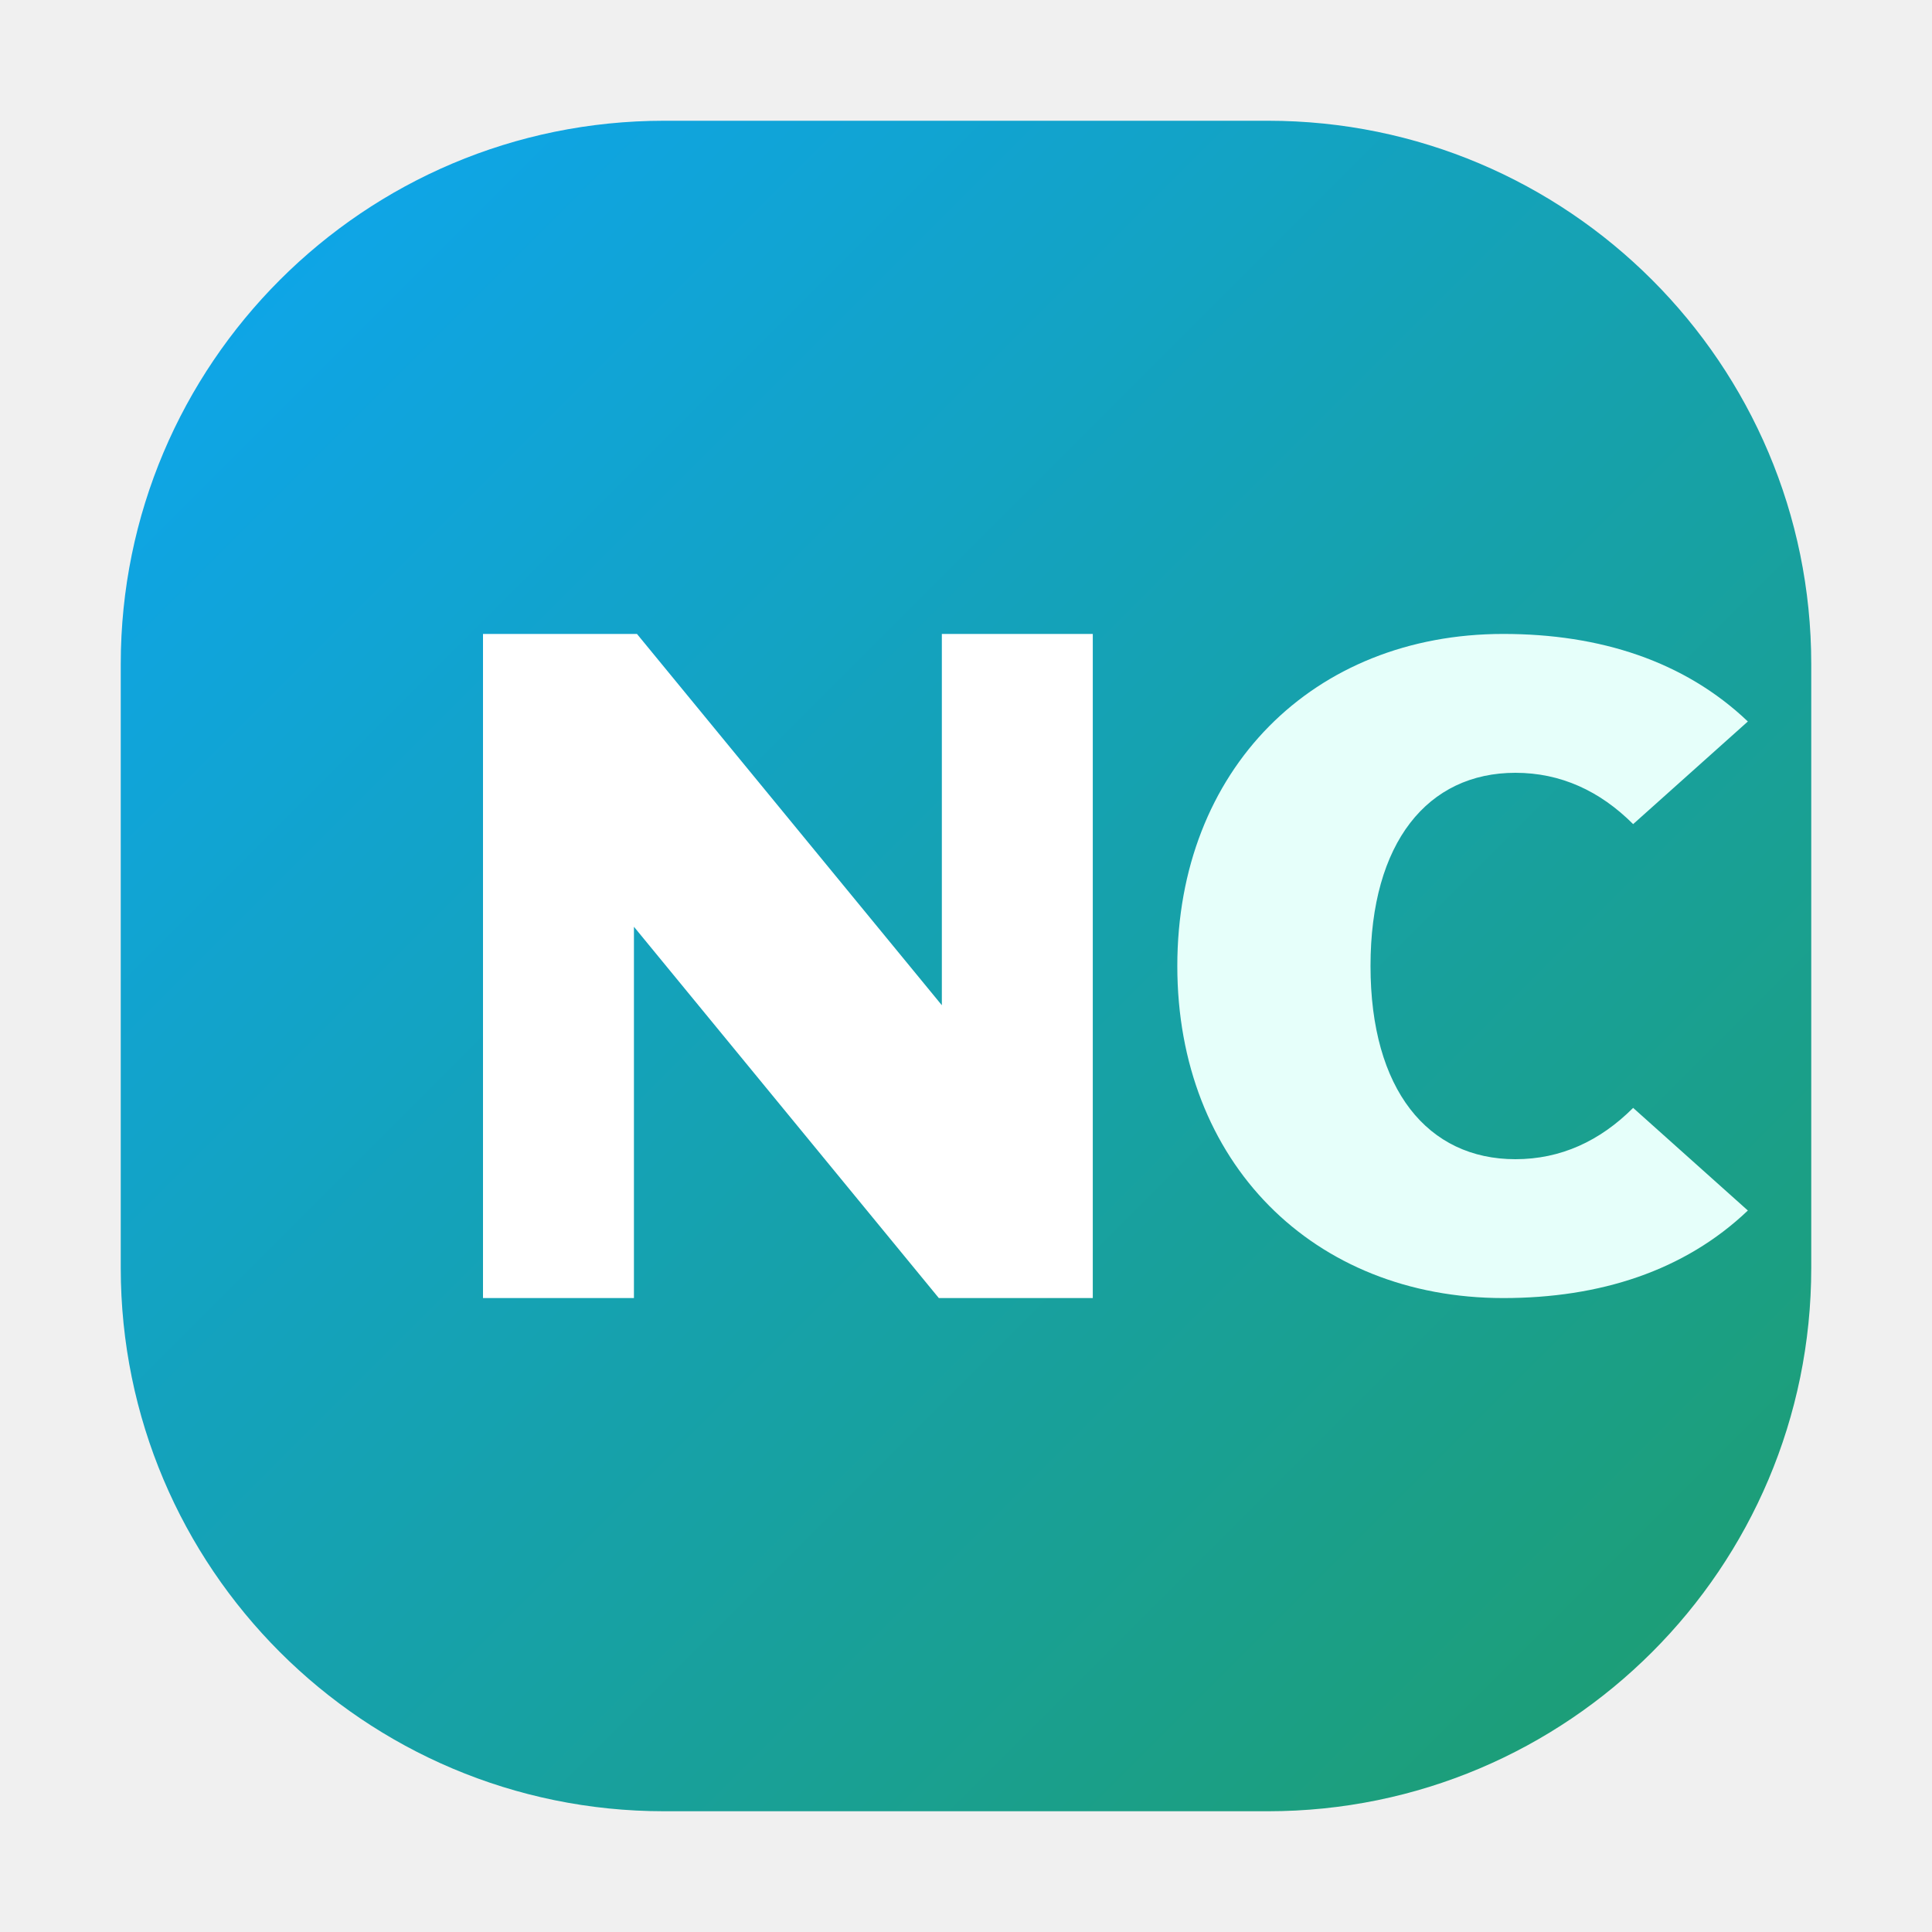
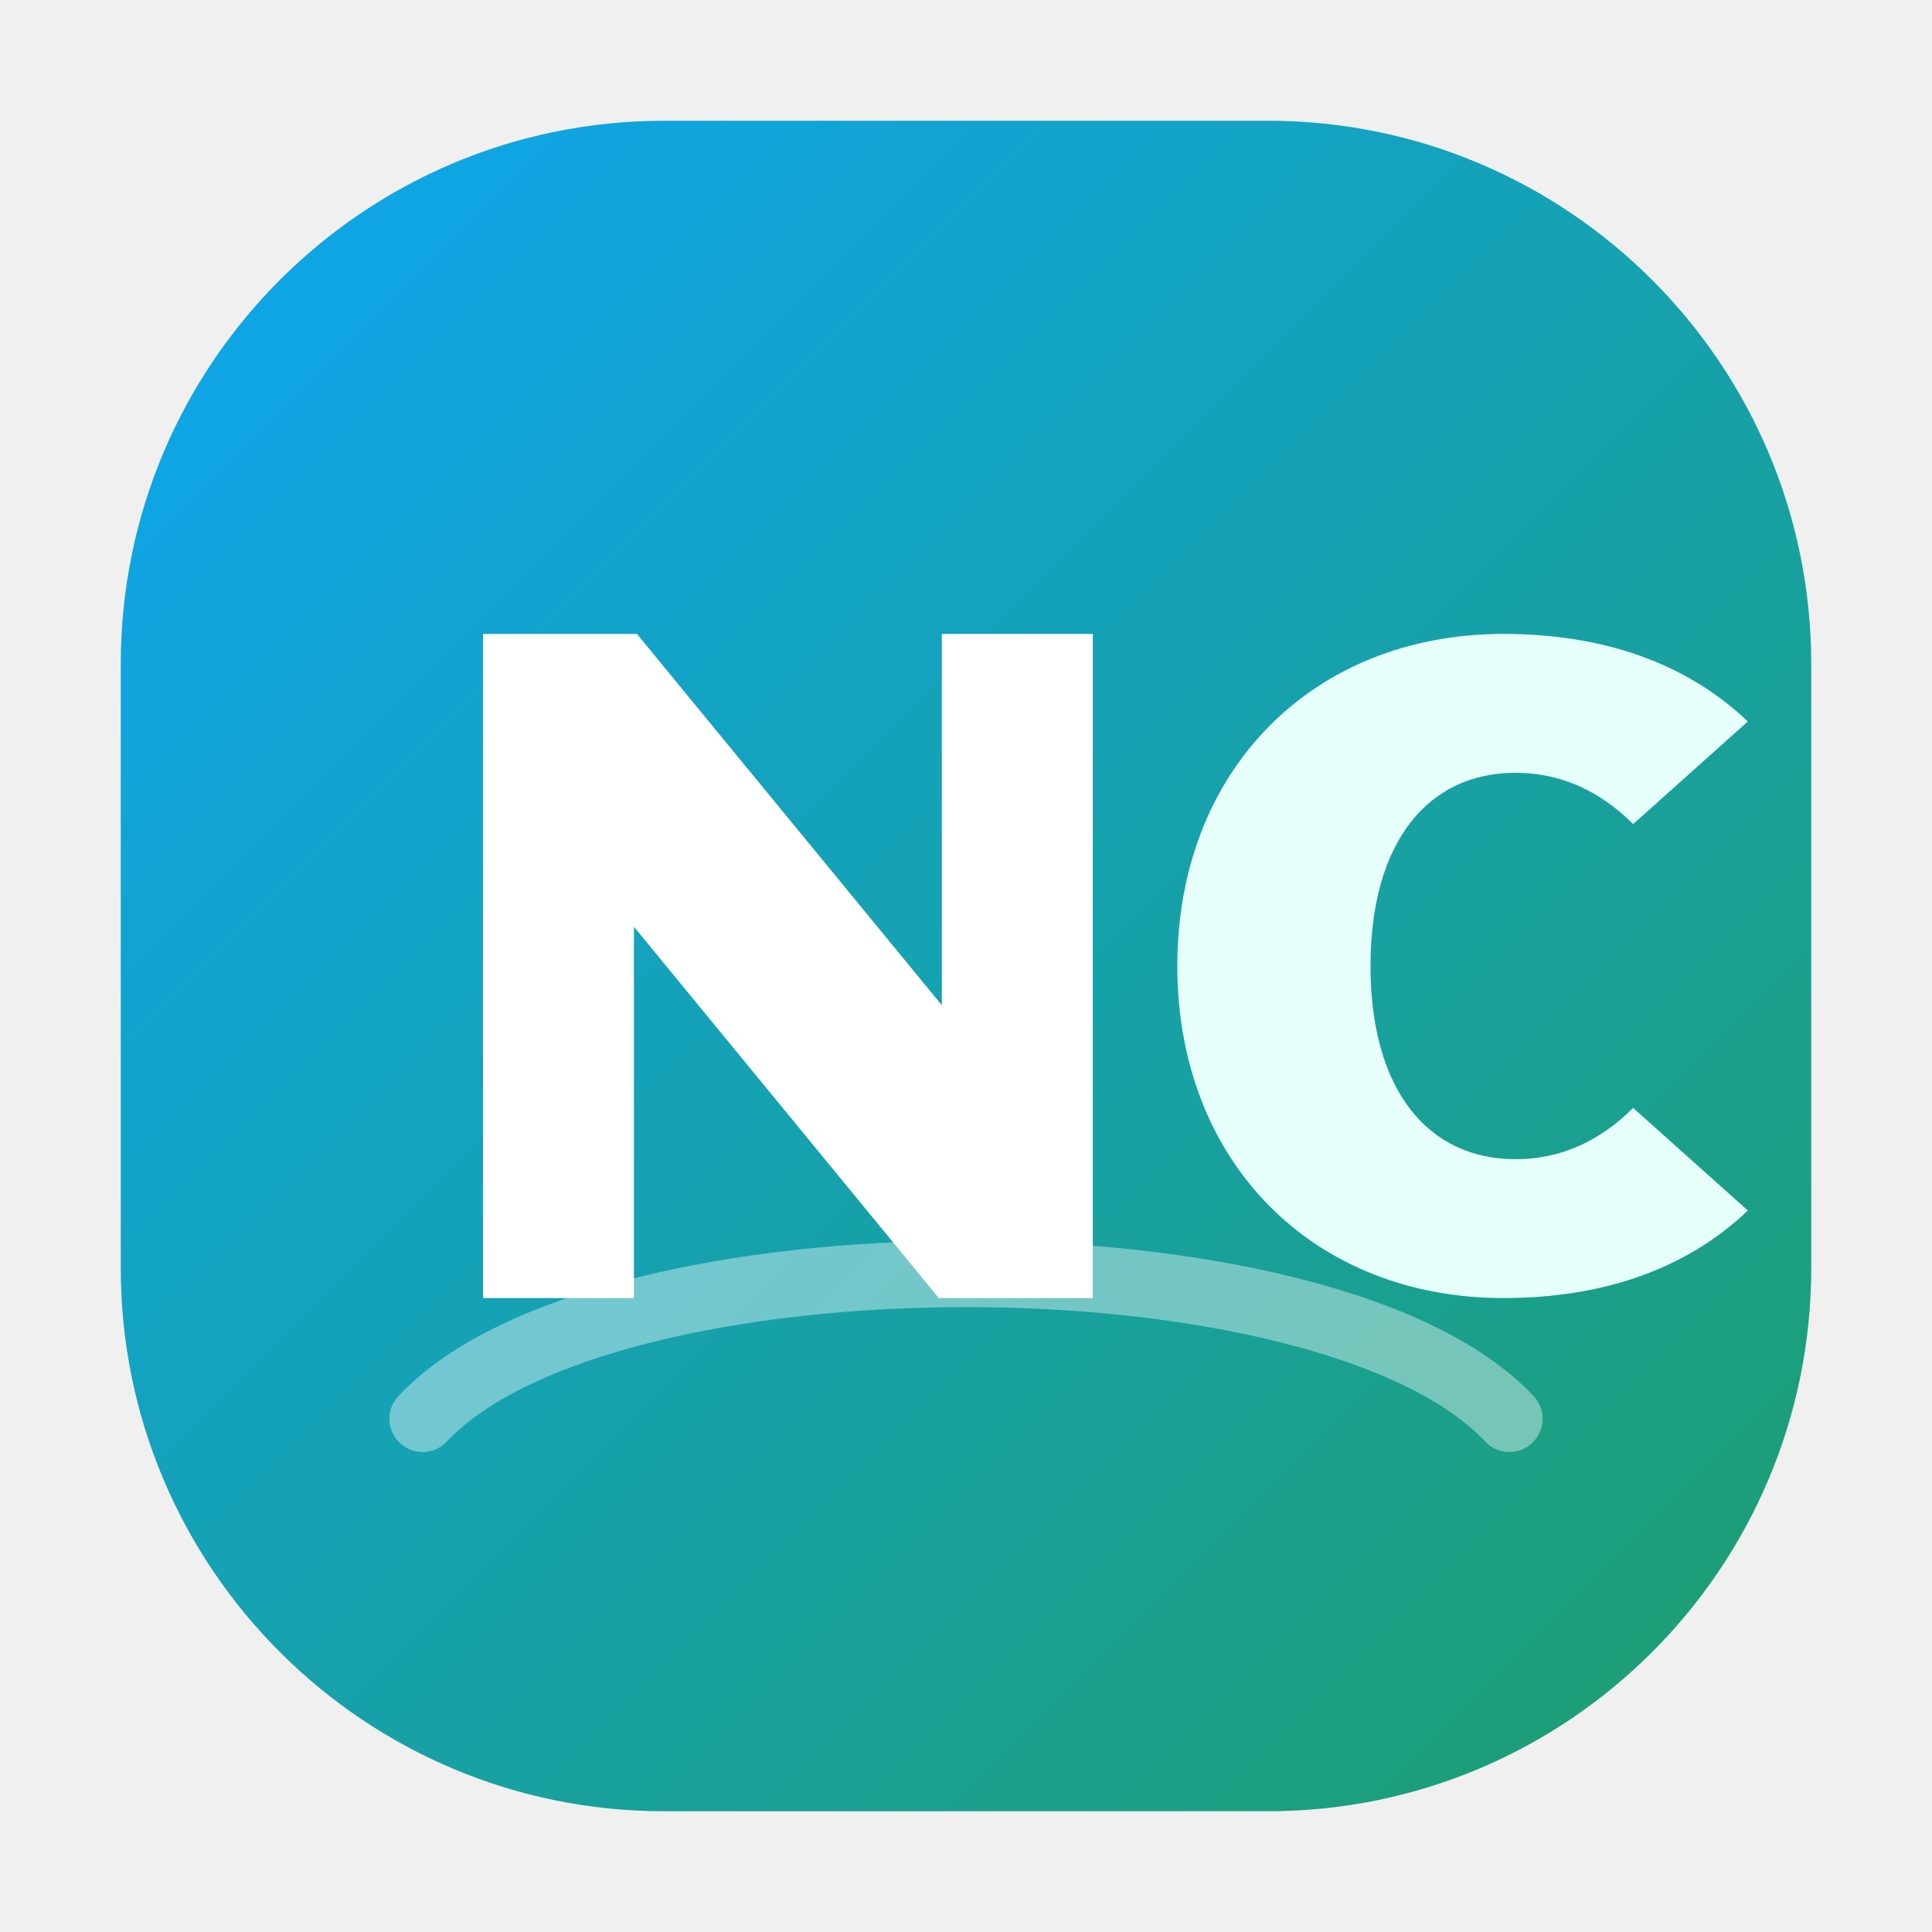
<svg xmlns="http://www.w3.org/2000/svg" width="64" height="64" viewBox="0 0 64 64" fill="none">
  <defs>
-     <linearGradient id="fav-grad" x1="8" y1="8" x2="56" y2="56" gradientUnits="userSpaceOnUse">
+     <linearGradient id="nc-grad" x1="8" y1="8" x2="56" y2="56" gradientUnits="userSpaceOnUse">
      <stop stop-color="#0EA5E9" />
      <stop offset="1" stop-color="#1D9E75" />
    </linearGradient>
  </defs>
-   <rect x="4" y="4" width="56" height="56" rx="18" fill="url(#fav-grad)" />
+   <rect x="4" y="4" width="56" height="56" rx="18" fill="url(#nc-grad)" />
  <path d="M16 43V21h5.1l10.1 12.3V21h5V43h-5.1L21 30.7V43h-5z" fill="white" />
  <path d="M39 32c0-6.5 4.5-11 10.8-11 3.2 0 6 .9 8.1 2.9l-3.8 3.4c-1.1-1.1-2.4-1.7-3.9-1.7-2.9 0-4.8 2.3-4.8 6.4 0 4.1 1.9 6.4 4.8 6.4 1.5 0 2.8-.6 3.9-1.7l3.8 3.4c-2.1 2-4.9 2.9-8.1 2.9C43.5 43 39 38.5 39 32z" fill="#E6FFFA" />
+   <path d="M14 47c6-6.4 30-6.4 36 0" stroke="white" stroke-opacity="0.4" stroke-width="2.2" stroke-linecap="round" />
</svg>
